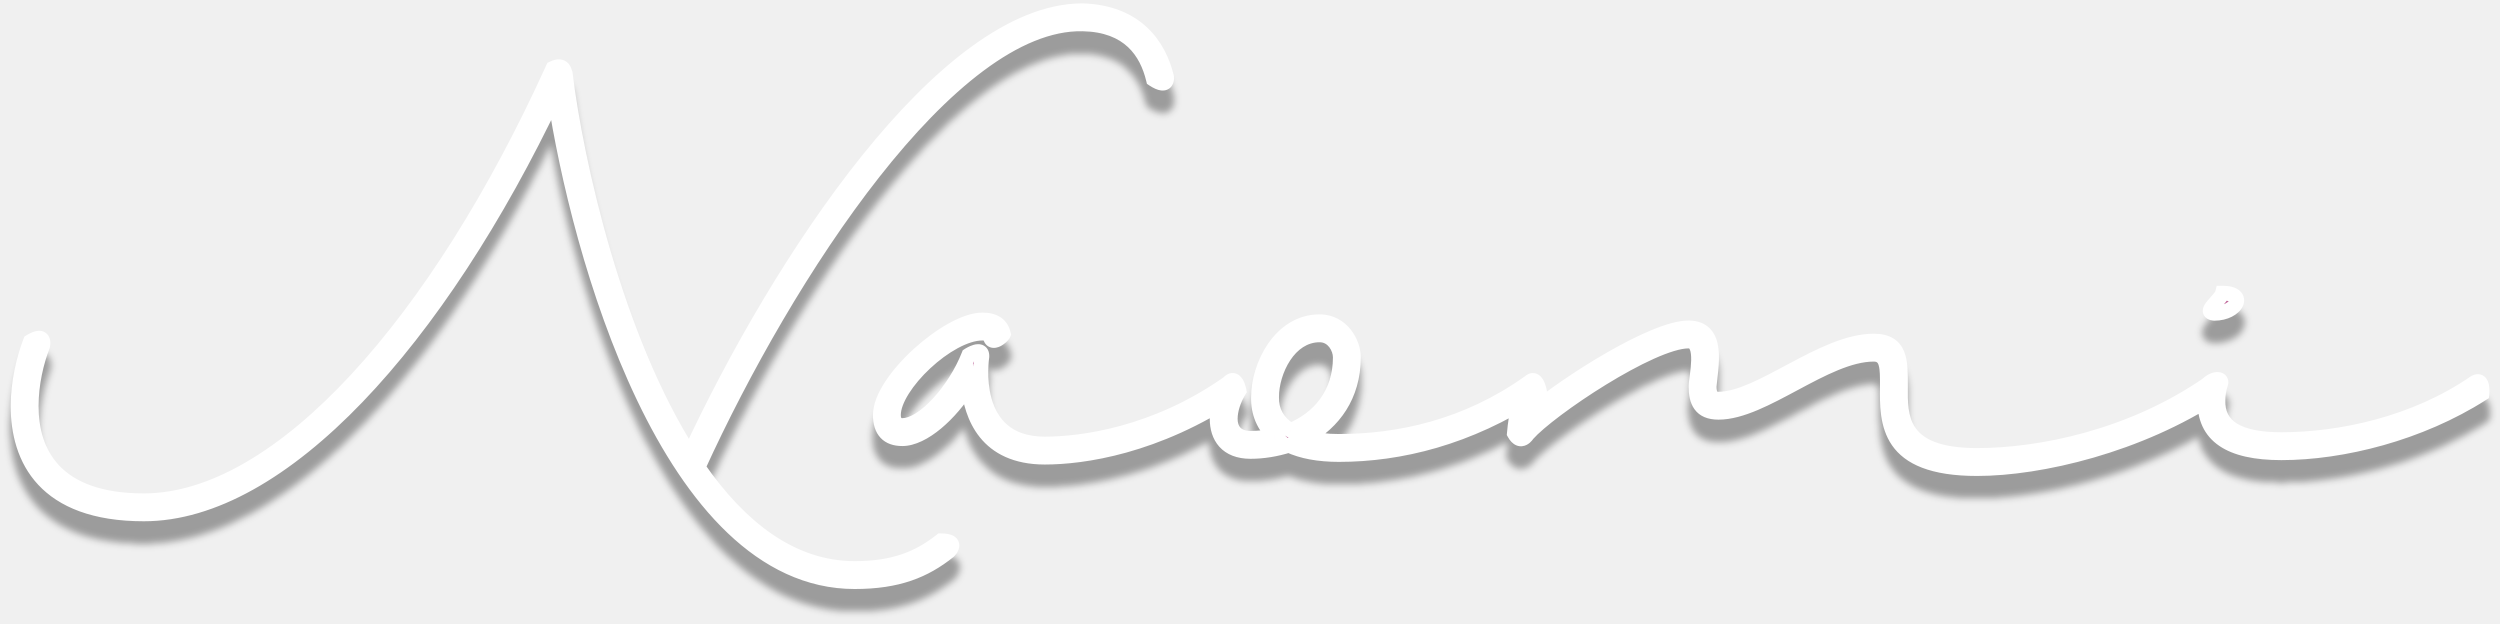
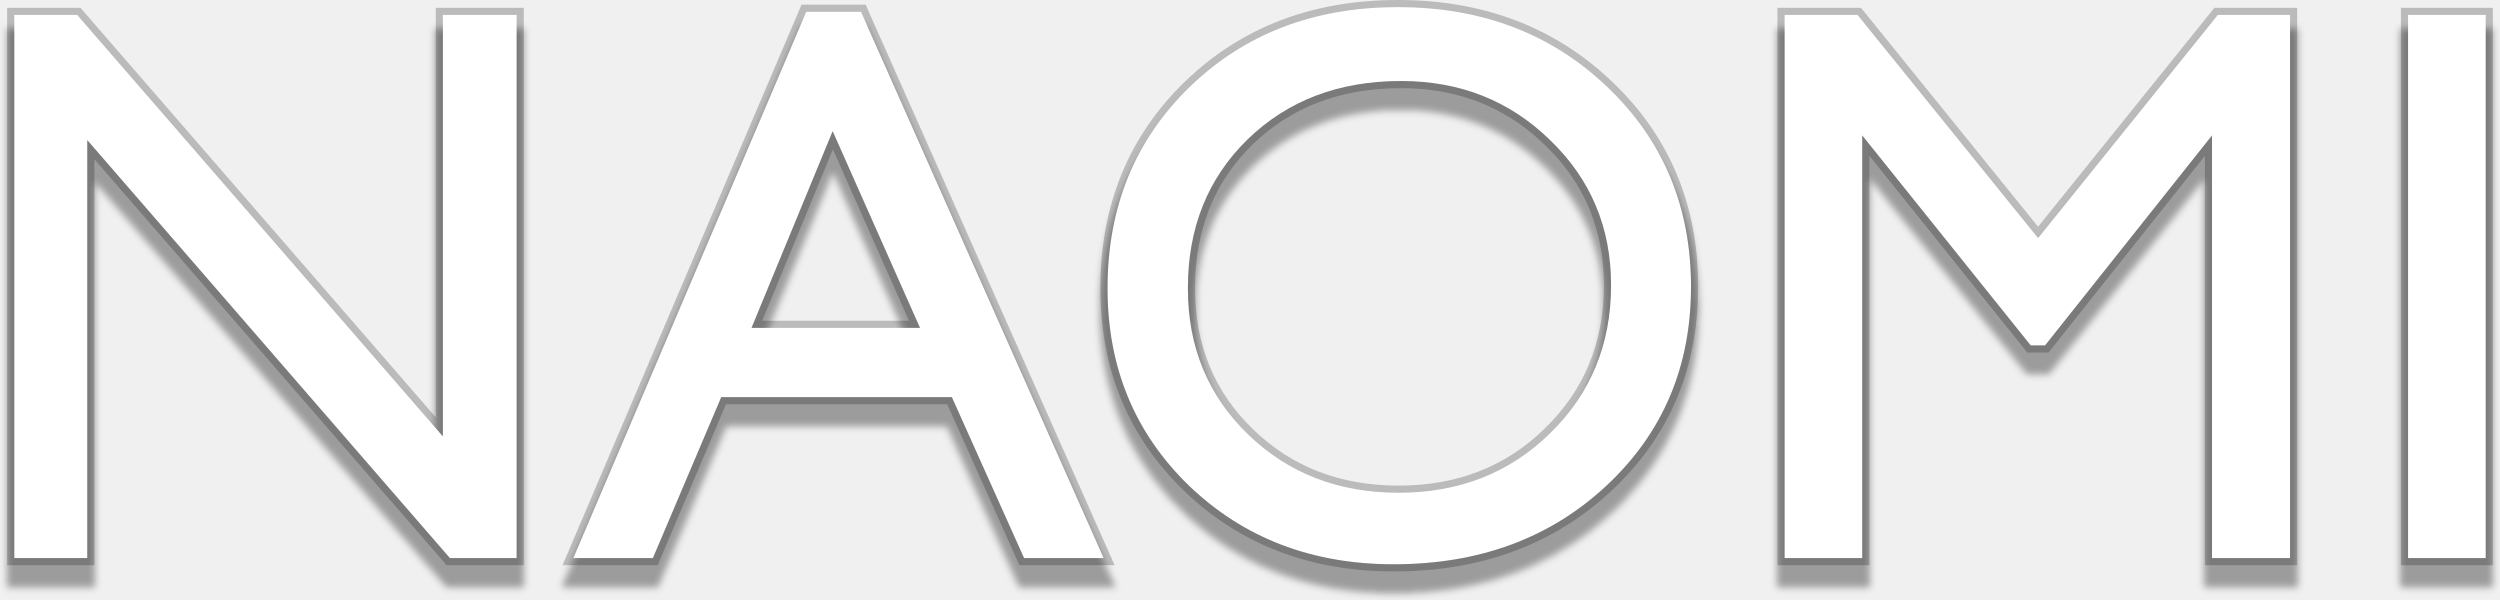
- <svg xmlns="http://www.w3.org/2000/svg" width="341" height="85" viewBox="0 0 341 85" fill="none">
+ <svg xmlns="http://www.w3.org/2000/svg" width="350" height="84" viewBox="0 0 350 84" fill="none">
  <g filter="url(#filter0_d)">
-     <path d="M129.42 75.2C129.42 75.2 130.92 73.76 128.34 73.76C125.28 76.16 121.92 77.54 116.58 77.54C107.94 77.54 100.86 71.9 95.22 63.74C107.22 37.46 129.6 2.9 147.66 3.26C154.02 3.38 156.42 7.1 157.32 10.82C159.42 12.2 159.12 10.46 159.12 10.46C158.04 6.14 154.98 1.7 147.66 1.46C128.76 1.46 106.26 35.72 94.08 61.94C83.94 46.1 78.6 22.22 77.1 10.04C76.98 9.8 76.92 8.6 75.42 9.32C59.76 43.82 38.28 68.3 19.62 68.3C7.44 68.3 4.26 61.7 4.26 55.4C4.26 52.34 4.98 49.34 5.82 47.18C5.82 47.18 6.3 45.26 4.14 46.58C3.24 48.92 2.46 52.16 2.46 55.4C2.46 62.54 6 70.1 19.62 70.1C38.4 70.1 59.76 46.58 75.66 13.1C78.84 34.28 91.2 79.34 116.58 79.34C122.46 79.34 126.12 77.84 129.42 75.2ZM132.131 48.44C130.271 53.18 126.011 58.04 123.071 58.04C122.291 58.04 121.871 57.5 121.871 56.6C121.871 52.58 129.371 45.44 133.991 45.44C134.651 45.44 135.011 45.62 135.071 45.92C135.251 47.12 136.691 45.98 136.871 45.56C136.571 44.3 135.671 43.64 133.991 43.64C129.371 43.64 120.071 51.86 120.071 56.6C120.071 58.76 121.091 59.84 123.071 59.84C125.891 59.84 129.611 56.54 132.071 52.58C132.491 56.72 134.471 62.36 142.511 62.36C147.671 62.36 157.691 60.98 168.671 53.66C168.671 53.66 168.671 51.44 167.651 52.16C157.571 59.3 147.431 60.56 142.511 60.56C132.011 60.56 133.931 48.68 133.931 48.68C134.051 47.18 132.131 48.44 132.131 48.44ZM209.512 53.72C209.512 53.72 209.692 51.5 208.552 52.16C199.972 58.28 190.672 60.2 182.632 60.2C180.952 60.2 179.452 60.02 178.192 59.66C181.852 57.62 184.612 54.02 184.612 48.74C184.612 46.76 183.052 43.88 179.992 43.88C174.592 43.88 171.652 49.94 171.652 54.14C171.592 56.3 172.372 58.1 173.812 59.42C172.732 59.66 171.652 59.78 170.572 59.78C168.592 59.78 167.812 58.58 167.812 57.14C167.812 55.88 168.292 54.5 169.012 53.3C169.012 53.3 168.592 50.9 167.452 52.34C166.612 53.78 166.012 55.52 166.012 57.14C166.012 59.54 167.272 61.58 170.572 61.58C172.312 61.58 174.112 61.28 175.792 60.74C177.592 61.58 179.872 62 182.632 62C190.972 62 200.272 59.72 209.512 53.72ZM182.812 48.74C182.812 53.84 179.812 57.14 176.032 58.7C174.292 57.68 173.392 56.06 173.452 54.14C173.452 50.66 175.792 45.68 179.992 45.68C181.852 45.68 182.812 47.48 182.812 48.74ZM301.47 52.16C290.79 59.66 278.13 62.12 269.67 62.12C259.11 62.12 259.17 56.84 259.23 52.64C259.23 49.28 259.29 46.52 255.57 46.52C248.61 46.52 240.09 54.44 234.39 54.44C233.37 54.44 233.13 53.66 233.13 52.7C233.37 49.94 234.57 44.72 230.31 44.72C225.57 44.72 213.81 52.16 208.77 56.42C209.01 55.28 209.37 54.32 209.97 53.3C209.97 53.3 209.49 50.78 208.35 52.46C207.21 54.68 206.79 56.42 206.55 59.12C207.45 60.74 208.35 59.24 208.35 59.24C211.35 55.82 225.27 46.52 230.31 46.52C232.59 46.52 231.33 51.56 231.33 52.7C231.33 54.74 231.93 56.24 234.39 56.24C240.57 56.24 248.97 48.32 255.57 48.32C257.49 48.32 257.43 50.24 257.43 52.64C257.37 57.68 257.31 63.92 269.67 63.92C278.31 63.92 291.81 60.74 302.43 53.72C302.55 51.32 301.47 52.16 301.47 52.16ZM338.54 53.72C338.54 53.72 338.78 51.5 337.58 52.16C329.42 57.8 319.22 59.96 311.18 59.96C305.3 59.96 302.42 58.22 302.54 54.56C302.54 53.84 302.66 53.18 302.84 52.52C303.32 51.56 302.06 51.44 301.04 52.46C300.86 53.24 300.74 53.78 300.74 54.56C300.62 59.42 304.1 61.76 311.18 61.76C319.52 61.76 330.08 59.12 338.54 53.72ZM302.06 42.74C305.06 42.74 306.56 39.98 303.14 39.98C302.9 40.94 300.32 42.62 302.06 42.74Z" fill="#c0679a" />
-     <path d="M129.42 75.2L130.045 75.981L130.08 75.953L130.113 75.921L129.42 75.2ZM128.34 73.76V72.76H127.995L127.723 72.973L128.34 73.76ZM95.22 63.74L94.31 63.325L94.074 63.841L94.397 64.309L95.22 63.74ZM147.66 3.26L147.64 4.26L147.641 4.26L147.66 3.26ZM157.32 10.82L156.348 11.055L156.441 11.439L156.771 11.656L157.32 10.82ZM159.12 10.46L160.105 10.29L160.099 10.254L160.09 10.217L159.12 10.46ZM147.66 1.46L147.693 0.461L147.676 0.46H147.66V1.46ZM94.08 61.94L93.238 62.479L94.22 64.013L94.987 62.361L94.08 61.94ZM77.1 10.04L78.093 9.918L78.072 9.747L77.994 9.593L77.1 10.04ZM75.42 9.32L74.987 8.418L74.66 8.576L74.509 8.907L75.42 9.32ZM5.82 47.18L6.752 47.542L6.775 47.484L6.79 47.422L5.82 47.18ZM4.14 46.58L3.619 45.727L3.329 45.904L3.207 46.221L4.14 46.58ZM75.66 13.1L76.649 12.951L76.162 9.711L74.757 12.671L75.66 13.1ZM129.42 75.2C130.113 75.921 130.113 75.921 130.113 75.921C130.113 75.921 130.114 75.92 130.114 75.92C130.114 75.92 130.115 75.919 130.115 75.919C130.116 75.918 130.117 75.917 130.119 75.916C130.121 75.913 130.124 75.91 130.127 75.907C130.133 75.901 130.141 75.894 130.15 75.885C130.168 75.866 130.191 75.842 130.218 75.813C130.271 75.755 130.342 75.672 130.417 75.571C130.545 75.399 130.774 75.055 130.837 74.624C130.871 74.389 130.86 74.099 130.727 73.804C130.592 73.506 130.37 73.284 130.116 73.13C129.653 72.849 129.034 72.76 128.34 72.76V74.76C128.936 74.76 129.097 74.851 129.078 74.84C129.047 74.821 128.962 74.756 128.904 74.627C128.847 74.501 128.85 74.391 128.858 74.336C128.868 74.265 128.884 74.281 128.811 74.379C128.786 74.413 128.76 74.443 128.741 74.464C128.732 74.474 128.726 74.48 128.723 74.483C128.721 74.485 128.721 74.485 128.722 74.484C128.722 74.484 128.723 74.483 128.724 74.482C128.724 74.482 128.725 74.481 128.725 74.481C128.726 74.48 128.726 74.48 128.726 74.48C128.727 74.48 128.727 74.479 128.727 74.479C128.727 74.479 128.727 74.479 129.42 75.2ZM127.723 72.973C124.843 75.232 121.701 76.54 116.58 76.54V78.54C122.139 78.54 125.717 77.088 128.957 74.547L127.723 72.973ZM116.58 76.54C108.424 76.54 101.607 71.221 96.043 63.171L94.397 64.309C100.113 72.579 107.456 78.54 116.58 78.54V76.54ZM96.13 64.155C102.107 51.066 110.663 35.929 119.953 24.129C124.599 18.227 129.403 13.192 134.133 9.664C138.875 6.126 143.442 4.176 147.64 4.26L147.68 2.26C142.848 2.164 137.845 4.399 132.937 8.061C128.015 11.733 123.088 16.913 118.382 22.891C108.967 34.85 100.333 50.134 94.31 63.325L96.13 64.155ZM147.641 4.26C150.615 4.316 152.555 5.205 153.854 6.42C155.171 7.652 155.926 9.309 156.348 11.055L158.292 10.585C157.814 8.611 156.919 6.548 155.221 4.96C153.505 3.355 151.065 2.324 147.679 2.26L147.641 4.26ZM156.771 11.656C157.342 12.031 157.874 12.282 158.372 12.339C158.952 12.406 159.489 12.204 159.821 11.739C160.087 11.366 160.127 10.951 160.134 10.743C160.138 10.622 160.132 10.517 160.125 10.441C160.121 10.403 160.117 10.37 160.114 10.345C160.112 10.332 160.11 10.321 160.109 10.312C160.108 10.307 160.108 10.303 160.107 10.3C160.107 10.298 160.106 10.296 160.106 10.294C160.106 10.294 160.106 10.293 160.106 10.292C160.106 10.292 160.106 10.291 160.106 10.291C160.106 10.291 160.105 10.29 159.12 10.46C158.135 10.63 158.134 10.629 158.134 10.629C158.134 10.629 158.134 10.628 158.134 10.628C158.134 10.627 158.134 10.627 158.134 10.626C158.134 10.625 158.134 10.624 158.133 10.623C158.133 10.621 158.133 10.619 158.133 10.618C158.132 10.615 158.132 10.614 158.132 10.614C158.132 10.613 158.132 10.617 158.133 10.623C158.134 10.637 158.135 10.657 158.135 10.677C158.132 10.753 158.115 10.686 158.194 10.576C158.246 10.504 158.328 10.43 158.436 10.386C158.537 10.345 158.606 10.353 158.602 10.353C158.566 10.348 158.348 10.299 157.869 9.984L156.771 11.656ZM160.09 10.217C159.518 7.928 158.406 5.544 156.409 3.696C154.398 1.834 151.565 0.587 147.693 0.461L147.627 2.459C151.075 2.573 153.432 3.666 155.051 5.164C156.684 6.676 157.642 8.672 158.15 10.703L160.09 10.217ZM147.66 0.46C142.637 0.46 137.481 2.731 132.438 6.415C127.384 10.107 122.357 15.281 117.57 21.241C107.996 33.164 99.286 48.359 93.173 61.519L94.987 62.361C101.054 49.301 109.684 34.256 119.13 22.494C123.853 16.612 128.756 11.582 133.617 8.03C138.489 4.472 143.233 2.46 147.66 2.46V0.46ZM94.922 61.401C84.901 45.746 79.585 22.041 78.093 9.918L76.108 10.162C77.615 22.399 82.979 46.454 93.238 62.479L94.922 61.401ZM77.994 9.593C78.027 9.657 78.037 9.704 78.014 9.627C78.002 9.586 77.976 9.495 77.945 9.403C77.883 9.221 77.763 8.919 77.519 8.648C77.247 8.349 76.859 8.131 76.367 8.097C75.913 8.066 75.449 8.197 74.987 8.418L75.853 10.222C76.141 10.083 76.247 10.094 76.23 10.093C76.215 10.092 76.178 10.086 76.132 10.063C76.088 10.04 76.055 10.012 76.037 9.992C76.009 9.961 76.021 9.959 76.051 10.047C76.066 10.09 76.076 10.126 76.096 10.194C76.104 10.222 76.117 10.264 76.131 10.306C76.144 10.345 76.168 10.413 76.206 10.487L77.994 9.593ZM74.509 8.907C66.709 26.09 57.478 40.736 47.911 51.068C38.313 61.434 28.527 67.3 19.62 67.3V69.3C29.372 69.3 39.657 62.926 49.379 52.427C59.132 41.894 68.471 27.049 76.331 9.733L74.509 8.907ZM19.62 67.3C13.706 67.3 10.168 65.701 8.097 63.523C6.016 61.335 5.26 58.396 5.26 55.4H3.26C3.26 58.704 4.094 62.215 6.648 64.901C9.212 67.599 13.354 69.3 19.62 69.3V67.3ZM5.26 55.4C5.26 52.484 5.949 49.607 6.752 47.542L4.888 46.818C4.011 49.073 3.26 52.196 3.26 55.4H5.26ZM5.82 47.18C6.79 47.422 6.79 47.422 6.79 47.422C6.79 47.422 6.791 47.421 6.791 47.421C6.791 47.42 6.791 47.419 6.791 47.419C6.791 47.417 6.792 47.416 6.792 47.414C6.793 47.411 6.794 47.407 6.795 47.403C6.797 47.394 6.799 47.384 6.802 47.371C6.807 47.347 6.814 47.314 6.821 47.276C6.834 47.2 6.85 47.094 6.859 46.971C6.874 46.761 6.881 46.35 6.693 45.955C6.589 45.738 6.418 45.508 6.148 45.34C5.878 45.172 5.579 45.111 5.292 45.117C4.764 45.129 4.202 45.37 3.619 45.727L4.661 47.433C5.158 47.13 5.346 47.116 5.335 47.117C5.307 47.117 5.209 47.111 5.093 47.039C4.978 46.968 4.916 46.874 4.887 46.815C4.849 46.735 4.871 46.721 4.864 46.83C4.861 46.867 4.856 46.901 4.852 46.924C4.85 46.936 4.848 46.944 4.848 46.946C4.847 46.948 4.847 46.948 4.848 46.946C4.848 46.946 4.848 46.944 4.848 46.943C4.849 46.942 4.849 46.941 4.849 46.941C4.849 46.94 4.849 46.94 4.849 46.939C4.85 46.939 4.85 46.938 4.85 46.938C4.85 46.938 4.85 46.938 5.82 47.18ZM3.207 46.221C2.272 48.652 1.46 52.014 1.46 55.4H3.46C3.46 52.306 4.208 49.188 5.073 46.939L3.207 46.221ZM1.46 55.4C1.46 59.119 2.381 63.077 5.2 66.109C8.033 69.155 12.627 71.1 19.62 71.1V69.1C12.993 69.1 9.007 67.265 6.665 64.746C4.309 62.213 3.46 58.821 3.46 55.4H1.46ZM19.62 71.1C29.416 71.1 39.697 64.985 49.441 54.848C59.212 44.684 68.582 30.334 76.563 13.529L74.757 12.671C66.838 29.346 57.578 43.496 47.999 53.462C38.393 63.455 28.604 69.1 19.62 69.1V71.1ZM74.671 13.248C76.27 23.898 80.176 40.563 86.893 54.594C90.251 61.61 94.338 68.022 99.236 72.692C104.145 77.373 109.911 80.34 116.58 80.34V78.34C110.559 78.34 105.263 75.675 100.616 71.245C95.959 66.804 91.999 60.628 88.697 53.731C82.094 39.937 78.23 23.482 76.649 12.951L74.671 13.248ZM116.58 80.34C122.676 80.34 126.559 78.77 130.045 75.981L128.795 74.419C125.681 76.91 122.244 78.34 116.58 78.34V80.34ZM132.131 48.44L131.583 47.604L131.317 47.779L131.2 48.075L132.131 48.44ZM135.071 45.92L136.06 45.772L136.057 45.748L136.052 45.724L135.071 45.92ZM136.871 45.56L137.79 45.954L137.921 45.65L137.844 45.328L136.871 45.56ZM132.071 52.58L133.066 52.479L132.77 49.56L131.222 52.052L132.071 52.58ZM168.671 53.66L169.226 54.492L169.671 54.195V53.66H168.671ZM167.651 52.16L167.075 51.343L167.073 51.344L167.651 52.16ZM133.931 48.68L134.918 48.84L134.925 48.8L134.928 48.76L133.931 48.68ZM131.2 48.075C130.317 50.326 128.855 52.621 127.271 54.34C126.48 55.199 125.68 55.89 124.933 56.36C124.174 56.838 123.544 57.04 123.071 57.04V59.04C124.069 59.04 125.074 58.635 125.998 58.053C126.935 57.464 127.868 56.644 128.742 55.695C130.488 53.799 132.085 51.294 133.062 48.805L131.2 48.075ZM123.071 57.04C122.992 57.04 122.958 57.026 122.953 57.024C122.951 57.023 122.954 57.026 122.953 57.024C122.945 57.015 122.871 56.911 122.871 56.6H120.871C120.871 57.189 121.007 57.805 121.405 58.291C121.827 58.807 122.432 59.04 123.071 59.04V57.04ZM122.871 56.6C122.871 55.872 123.226 54.864 123.962 53.692C124.683 52.544 125.705 51.34 126.881 50.244C128.056 49.148 129.358 48.183 130.624 47.498C131.906 46.804 133.071 46.44 133.991 46.44V44.44C132.602 44.44 131.096 44.968 129.672 45.739C128.233 46.518 126.794 47.59 125.517 48.781C124.24 49.972 123.098 51.307 122.268 52.629C121.454 53.925 120.871 55.318 120.871 56.6H122.871ZM133.991 46.44C134.112 46.44 134.202 46.448 134.263 46.459C134.326 46.469 134.347 46.48 134.34 46.477C134.331 46.473 134.281 46.448 134.223 46.383C134.16 46.312 134.111 46.219 134.091 46.116L136.052 45.724C135.943 45.18 135.562 44.837 135.173 44.658C134.81 44.492 134.393 44.44 133.991 44.44V46.44ZM134.082 46.068C134.159 46.582 134.436 47.157 135.082 47.376C135.614 47.556 136.114 47.383 136.391 47.255C136.706 47.109 136.991 46.901 137.209 46.705C137.399 46.534 137.657 46.265 137.79 45.954L135.952 45.166C135.983 45.093 136.008 45.073 135.978 45.109C135.957 45.134 135.921 45.173 135.869 45.22C135.761 45.317 135.641 45.398 135.551 45.44C135.508 45.46 135.495 45.46 135.513 45.457C135.53 45.454 135.611 45.444 135.724 45.482C135.852 45.525 135.955 45.609 136.017 45.7C136.07 45.777 136.067 45.82 136.06 45.772L134.082 46.068ZM137.844 45.328C137.648 44.506 137.229 43.791 136.512 43.301C135.817 42.827 134.951 42.64 133.991 42.64V44.64C134.712 44.64 135.135 44.783 135.385 44.953C135.614 45.109 135.794 45.354 135.898 45.792L137.844 45.328ZM133.991 42.64C132.582 42.64 130.955 43.251 129.382 44.124C127.782 45.013 126.124 46.237 124.625 47.604C123.127 48.97 121.761 50.504 120.761 52.026C119.778 53.522 119.071 55.124 119.071 56.6H121.071C121.071 55.706 121.527 54.503 122.432 53.124C123.321 51.772 124.568 50.362 125.973 49.081C127.376 47.801 128.91 46.674 130.353 45.873C131.822 45.057 133.09 44.64 133.991 44.64V42.64ZM119.071 56.6C119.071 57.821 119.358 58.918 120.097 59.711C120.847 60.518 121.904 60.84 123.071 60.84V58.84C122.259 58.84 121.815 58.622 121.561 58.349C121.294 58.062 121.071 57.539 121.071 56.6H119.071ZM123.071 60.84C124.832 60.84 126.694 59.835 128.345 58.464C130.029 57.067 131.642 55.166 132.921 53.108L131.222 52.052C130.041 53.954 128.564 55.683 127.067 56.926C125.539 58.195 124.13 58.84 123.071 58.84V60.84ZM131.076 52.681C131.295 54.839 131.929 57.506 133.655 59.65C135.42 61.841 138.226 63.36 142.511 63.36V61.36C138.756 61.36 136.553 60.059 135.213 58.395C133.834 56.684 133.267 54.461 133.066 52.479L131.076 52.681ZM142.511 63.36C147.836 63.36 158.057 61.938 169.226 54.492L168.117 52.828C157.326 60.022 147.506 61.36 142.511 61.36V63.36ZM168.671 53.66C169.671 53.66 169.671 53.66 169.671 53.66C169.671 53.659 169.671 53.659 169.671 53.659C169.671 53.659 169.671 53.658 169.671 53.658C169.671 53.657 169.671 53.656 169.671 53.655C169.671 53.652 169.671 53.65 169.671 53.646C169.671 53.639 169.671 53.631 169.671 53.62C169.671 53.598 169.67 53.569 169.669 53.532C169.666 53.46 169.662 53.361 169.652 53.244C169.634 53.019 169.595 52.694 169.508 52.376C169.436 52.112 169.269 51.61 168.838 51.289C168.585 51.1 168.262 50.991 167.904 51.021C167.573 51.049 167.293 51.189 167.075 51.343L168.228 52.977C168.265 52.951 168.208 53.003 168.072 53.014C167.909 53.028 167.754 52.975 167.643 52.892C167.554 52.826 167.528 52.767 167.537 52.783C167.543 52.794 167.559 52.832 167.579 52.904C167.62 53.051 167.645 53.236 167.659 53.405C167.665 53.485 167.668 53.553 167.67 53.6C167.671 53.623 167.671 53.64 167.671 53.651C167.671 53.656 167.671 53.66 167.671 53.661C167.671 53.662 167.671 53.662 167.671 53.662C167.671 53.662 167.671 53.662 167.671 53.661C167.671 53.661 167.671 53.661 167.671 53.661C167.671 53.661 167.671 53.66 167.671 53.66C167.671 53.66 167.671 53.66 168.671 53.66ZM167.073 51.344C157.206 58.333 147.285 59.56 142.511 59.56V61.56C147.577 61.56 157.937 60.267 168.229 52.976L167.073 51.344ZM142.511 59.56C140.087 59.56 138.481 58.88 137.393 57.945C136.29 56.998 135.628 55.711 135.247 54.35C134.865 52.989 134.78 51.607 134.795 50.551C134.803 50.026 134.835 49.59 134.864 49.288C134.879 49.138 134.893 49.021 134.904 48.944C134.909 48.906 134.913 48.878 134.915 48.86C134.917 48.851 134.918 48.845 134.918 48.841C134.918 48.84 134.919 48.839 134.919 48.838C134.919 48.838 134.919 48.838 134.919 48.838C134.919 48.839 134.919 48.839 134.919 48.839C134.919 48.839 134.918 48.84 133.931 48.68C132.944 48.52 132.944 48.521 132.944 48.521C132.944 48.522 132.944 48.522 132.944 48.523C132.944 48.524 132.943 48.525 132.943 48.526C132.943 48.529 132.942 48.532 132.942 48.536C132.94 48.544 132.939 48.555 132.937 48.568C132.933 48.596 132.927 48.634 132.921 48.682C132.908 48.78 132.891 48.918 132.874 49.093C132.84 49.441 132.804 49.933 132.795 50.522C132.779 51.693 132.87 53.281 133.321 54.89C133.772 56.499 134.599 58.182 136.089 59.462C137.594 60.755 139.686 61.56 142.511 61.56V59.56ZM134.928 48.76C134.971 48.218 134.853 47.515 134.195 47.141C133.664 46.839 133.091 46.957 132.812 47.033C132.477 47.125 132.166 47.274 131.96 47.384C131.852 47.441 131.762 47.493 131.697 47.532C131.665 47.552 131.638 47.569 131.619 47.581C131.609 47.587 131.601 47.592 131.595 47.596C131.592 47.598 131.59 47.599 131.587 47.601C131.586 47.602 131.585 47.602 131.585 47.603C131.584 47.603 131.584 47.603 131.584 47.603C131.583 47.603 131.583 47.604 131.583 47.604C131.583 47.604 131.583 47.604 132.131 48.44C132.68 49.276 132.68 49.276 132.68 49.276C132.679 49.276 132.679 49.276 132.679 49.276C132.679 49.277 132.679 49.277 132.679 49.277C132.678 49.277 132.678 49.277 132.678 49.277C132.678 49.278 132.678 49.277 132.678 49.277C132.68 49.276 132.682 49.275 132.687 49.272C132.695 49.266 132.71 49.257 132.73 49.245C132.77 49.221 132.829 49.187 132.899 49.15C133.049 49.07 133.211 48.998 133.341 48.962C133.404 48.944 133.429 48.945 133.42 48.945C133.412 48.945 133.322 48.945 133.206 48.879C133.071 48.802 132.988 48.685 132.952 48.591C132.925 48.518 132.942 48.503 132.934 48.6L134.928 48.76ZM209.512 53.72L210.056 54.559L210.469 54.291L210.508 53.801L209.512 53.72ZM208.552 52.16L208.051 51.295L208.009 51.318L207.971 51.346L208.552 52.16ZM178.192 59.66L177.705 58.786L175.6 59.96L177.917 60.621L178.192 59.66ZM171.652 54.14L172.651 54.168L172.652 54.154V54.14H171.652ZM173.812 59.42L174.028 60.396L175.902 59.98L174.487 58.683L173.812 59.42ZM169.012 53.3L169.869 53.815L170.061 53.495L169.997 53.128L169.012 53.3ZM167.452 52.34L166.668 51.719L166.624 51.775L166.588 51.836L167.452 52.34ZM175.792 60.74L176.214 59.834L175.859 59.668L175.486 59.788L175.792 60.74ZM176.032 58.7L175.526 59.563L175.954 59.814L176.413 59.624L176.032 58.7ZM173.452 54.14L174.451 54.171L174.452 54.156V54.14H173.452ZM209.512 53.72C210.508 53.801 210.508 53.801 210.508 53.8C210.508 53.8 210.508 53.8 210.508 53.8C210.508 53.799 210.508 53.799 210.508 53.798C210.509 53.798 210.509 53.797 210.509 53.795C210.509 53.793 210.509 53.79 210.509 53.787C210.51 53.78 210.511 53.771 210.511 53.76C210.513 53.738 210.514 53.708 210.516 53.671C210.519 53.598 210.522 53.497 210.522 53.379C210.521 53.151 210.506 52.819 210.438 52.49C210.381 52.214 210.241 51.693 209.809 51.346C209.559 51.145 209.244 51.03 208.897 51.038C208.572 51.045 208.286 51.158 208.051 51.295L209.053 53.025C209.103 52.996 209.059 53.035 208.944 53.037C208.804 53.041 208.662 52.99 208.556 52.905C208.469 52.834 208.443 52.771 208.448 52.782C208.452 52.789 208.465 52.824 208.48 52.895C208.509 53.038 208.521 53.22 208.522 53.388C208.522 53.468 208.52 53.535 208.518 53.581C208.517 53.603 208.516 53.62 208.515 53.631C208.515 53.636 208.515 53.639 208.515 53.641C208.515 53.641 208.515 53.642 208.515 53.641C208.515 53.641 208.515 53.641 208.515 53.641C208.515 53.641 208.515 53.64 208.515 53.64C208.515 53.64 208.515 53.64 208.515 53.64C208.515 53.639 208.515 53.639 209.512 53.72ZM207.971 51.346C199.597 57.319 190.514 59.2 182.632 59.2V61.2C190.829 61.2 200.346 59.241 209.132 52.974L207.971 51.346ZM182.632 59.2C181.018 59.2 179.615 59.027 178.466 58.699L177.917 60.621C179.289 61.013 180.885 61.2 182.632 61.2V59.2ZM178.678 60.533C182.61 58.342 185.612 54.432 185.612 48.74H183.612C183.612 53.608 181.093 56.898 177.705 58.786L178.678 60.533ZM185.612 48.74C185.612 47.519 185.142 46.085 184.231 44.944C183.299 43.777 181.872 42.88 179.992 42.88V44.88C181.171 44.88 182.054 45.423 182.668 46.191C183.301 46.985 183.612 47.981 183.612 48.74H185.612ZM179.992 42.88C176.87 42.88 174.51 44.644 172.974 46.866C171.448 49.075 170.652 51.839 170.652 54.14H172.652C172.652 52.242 173.326 49.875 174.619 48.004C175.903 46.146 177.714 44.88 179.992 44.88V42.88ZM170.652 54.112C170.584 56.552 171.475 58.634 173.136 60.157L174.487 58.683C173.269 57.566 172.599 56.048 172.651 54.168L170.652 54.112ZM173.595 58.444C172.584 58.668 171.577 58.78 170.572 58.78V60.78C171.726 60.78 172.879 60.652 174.028 60.396L173.595 58.444ZM170.572 58.78C169.79 58.78 169.394 58.55 169.184 58.322C168.96 58.079 168.812 57.69 168.812 57.14H166.812C166.812 58.03 167.053 58.961 167.714 59.678C168.389 60.41 169.373 60.78 170.572 60.78V58.78ZM168.812 57.14C168.812 56.114 169.211 54.911 169.869 53.815L168.154 52.785C167.372 54.089 166.812 55.646 166.812 57.14H168.812ZM169.012 53.3C169.997 53.128 169.997 53.127 169.996 53.127C169.996 53.127 169.996 53.127 169.996 53.126C169.996 53.126 169.996 53.126 169.996 53.125C169.996 53.124 169.996 53.123 169.996 53.121C169.995 53.119 169.994 53.116 169.994 53.112C169.992 53.104 169.99 53.094 169.988 53.082C169.983 53.058 169.977 53.026 169.968 52.986C169.951 52.908 169.926 52.8 169.89 52.676C169.824 52.441 169.708 52.091 169.521 51.772C169.362 51.502 168.982 50.967 168.288 50.889C167.555 50.806 167.012 51.284 166.668 51.719L168.236 52.961C168.333 52.838 168.377 52.815 168.36 52.826C168.331 52.843 168.223 52.894 168.064 52.876C167.912 52.859 167.818 52.79 167.787 52.763C167.761 52.74 167.769 52.739 167.798 52.788C167.857 52.889 167.918 53.049 167.966 53.219C167.988 53.297 168.004 53.366 168.014 53.413C168.019 53.436 168.023 53.454 168.025 53.465C168.026 53.47 168.027 53.473 168.027 53.474C168.027 53.475 168.027 53.475 168.027 53.475C168.027 53.475 168.027 53.475 168.027 53.474C168.027 53.474 168.027 53.474 168.027 53.473C168.027 53.473 168.027 53.473 168.027 53.473C168.027 53.473 168.027 53.472 169.012 53.3ZM166.588 51.836C165.687 53.38 165.012 55.294 165.012 57.14H167.012C167.012 55.746 167.536 54.18 168.315 52.844L166.588 51.836ZM165.012 57.14C165.012 58.502 165.369 59.88 166.31 60.928C167.269 61.996 168.707 62.58 170.572 62.58V60.58C169.136 60.58 168.294 60.144 167.798 59.592C167.284 59.02 167.012 58.178 167.012 57.14H165.012ZM170.572 62.58C172.423 62.58 174.326 62.261 176.098 61.692L175.486 59.788C173.897 60.298 172.2 60.58 170.572 60.58V62.58ZM175.369 61.646C177.342 62.567 179.779 63 182.632 63V61C179.964 61 177.841 60.593 176.214 59.834L175.369 61.646ZM182.632 63C191.159 63 200.649 60.667 210.056 54.559L208.967 52.881C199.894 58.773 190.784 61 182.632 61V63ZM181.812 48.74C181.812 53.364 179.126 56.341 175.65 57.776L176.413 59.624C180.497 57.939 183.812 54.316 183.812 48.74H181.812ZM176.537 57.837C175.102 56.996 174.403 55.713 174.451 54.171L172.452 54.109C172.38 56.407 173.481 58.364 175.526 59.563L176.537 57.837ZM174.452 54.14C174.452 52.593 174.981 50.67 175.981 49.156C176.976 47.65 178.337 46.68 179.992 46.68V44.68C177.446 44.68 175.537 46.2 174.312 48.054C173.092 49.9 172.452 52.207 172.452 54.14H174.452ZM179.992 46.68C180.56 46.68 180.992 46.942 181.31 47.351C181.647 47.785 181.812 48.334 181.812 48.74H183.812C183.812 47.886 183.497 46.906 182.888 46.124C182.262 45.318 181.283 44.68 179.992 44.68V46.68ZM301.47 52.16L302.045 52.978L302.065 52.964L302.084 52.949L301.47 52.16ZM259.23 52.64L260.23 52.654L260.23 52.647V52.64H259.23ZM233.13 52.7L232.134 52.613L232.13 52.657V52.7H233.13ZM208.77 56.42L207.791 56.214L207.192 59.063L209.416 57.184L208.77 56.42ZM209.97 53.3L210.832 53.807L211.023 53.483L210.952 53.113L209.97 53.3ZM208.35 52.46L207.523 51.898L207.488 51.949L207.46 52.003L208.35 52.46ZM206.55 59.12L205.554 59.032L205.527 59.337L205.676 59.606L206.55 59.12ZM208.35 59.24L207.598 58.581L207.539 58.648L207.493 58.725L208.35 59.24ZM257.43 52.64L258.43 52.652V52.64H257.43ZM302.43 53.72L302.981 54.554L303.403 54.275L303.429 53.77L302.43 53.72ZM300.895 51.342C290.42 58.698 277.974 61.12 269.67 61.12V63.12C278.286 63.12 291.16 60.622 302.045 52.978L300.895 51.342ZM269.67 61.12C264.521 61.12 262.307 59.832 261.285 58.38C260.206 56.845 260.199 54.824 260.23 52.654L258.23 52.626C258.201 54.656 258.134 57.375 259.65 59.53C261.223 61.768 264.259 63.12 269.67 63.12V61.12ZM260.23 52.64C260.23 51.814 260.234 50.97 260.179 50.195C260.123 49.421 260.004 48.641 259.722 47.944C259.431 47.227 258.962 46.589 258.227 46.147C257.506 45.714 256.617 45.52 255.57 45.52V47.52C256.383 47.52 256.881 47.672 257.196 47.861C257.495 48.041 257.709 48.303 257.868 48.696C258.036 49.109 258.134 49.649 258.184 50.338C258.233 51.025 258.23 51.786 258.23 52.64H260.23ZM255.57 45.52C253.65 45.52 251.678 46.064 249.756 46.828C247.831 47.594 245.891 48.609 244.037 49.598C242.163 50.597 240.39 51.563 238.727 52.285C237.055 53.012 235.606 53.44 234.39 53.44V55.44C236.024 55.44 237.778 54.878 239.524 54.12C241.279 53.357 243.139 52.343 244.978 51.362C246.837 50.371 248.687 49.406 250.496 48.687C252.307 47.966 254.01 47.52 255.57 47.52V45.52ZM234.39 53.44C234.263 53.44 234.225 53.416 234.232 53.42C234.244 53.427 234.247 53.436 234.237 53.419C234.221 53.392 234.191 53.326 234.167 53.195C234.143 53.066 234.13 52.902 234.13 52.7H232.13C232.13 53.223 232.187 53.886 232.518 54.441C232.908 55.096 233.573 55.44 234.39 55.44V53.44ZM234.126 52.787C234.155 52.459 234.198 52.092 234.246 51.681C234.293 51.275 234.344 50.833 234.386 50.379C234.467 49.48 234.514 48.485 234.4 47.553C234.287 46.63 234.002 45.656 233.322 44.907C232.612 44.124 231.596 43.72 230.31 43.72V45.72C231.154 45.72 231.585 45.969 231.841 46.25C232.127 46.566 232.326 47.07 232.415 47.797C232.503 48.515 232.472 49.342 232.394 50.198C232.355 50.623 232.307 51.041 232.259 51.449C232.212 51.851 232.165 52.251 232.134 52.613L234.126 52.787ZM230.31 43.72C228.918 43.72 227.141 44.252 225.271 45.025C223.37 45.811 221.258 46.896 219.154 48.105C214.951 50.521 210.699 53.48 208.124 55.656L209.416 57.184C211.881 55.1 216.029 52.209 220.151 49.84C222.209 48.656 224.241 47.615 226.036 46.873C227.861 46.118 229.332 45.72 230.31 45.72V43.72ZM209.749 56.626C209.967 55.586 210.29 54.729 210.832 53.807L209.108 52.793C208.45 53.911 208.053 54.974 207.791 56.214L209.749 56.626ZM209.97 53.3C210.952 53.113 210.952 53.113 210.952 53.112C210.952 53.112 210.952 53.112 210.952 53.112C210.952 53.111 210.952 53.111 210.952 53.11C210.952 53.109 210.951 53.108 210.951 53.107C210.951 53.104 210.95 53.101 210.949 53.097C210.948 53.089 210.946 53.079 210.943 53.066C210.938 53.042 210.93 53.008 210.921 52.967C210.902 52.886 210.874 52.774 210.835 52.646C210.763 52.405 210.637 52.043 210.435 51.72C210.267 51.451 209.84 50.883 209.084 50.883C208.346 50.883 207.841 51.429 207.523 51.898L209.177 53.022C209.228 52.947 209.27 52.895 209.301 52.86C209.332 52.825 209.348 52.813 209.348 52.813C209.345 52.815 209.252 52.883 209.084 52.883C208.913 52.883 208.795 52.813 208.747 52.775C208.708 52.744 208.71 52.733 208.74 52.78C208.8 52.877 208.866 53.04 208.919 53.219C208.944 53.301 208.962 53.373 208.973 53.423C208.979 53.448 208.983 53.467 208.986 53.478C208.987 53.483 208.988 53.487 208.988 53.489C208.988 53.49 208.988 53.49 208.988 53.49C208.988 53.489 208.988 53.489 208.988 53.489C208.988 53.489 208.988 53.488 208.988 53.488C208.988 53.488 208.988 53.488 208.988 53.488C208.988 53.487 208.988 53.487 209.97 53.3ZM207.46 52.003C206.248 54.364 205.802 56.236 205.554 59.032L207.546 59.209C207.778 56.604 208.172 54.996 209.24 52.917L207.46 52.003ZM205.676 59.606C205.956 60.11 206.325 60.538 206.829 60.746C207.375 60.972 207.883 60.862 208.243 60.678C208.577 60.507 208.817 60.261 208.956 60.098C209.03 60.011 209.089 59.932 209.13 59.873C209.151 59.843 209.168 59.817 209.181 59.797C209.187 59.787 209.193 59.779 209.197 59.772C209.199 59.768 209.201 59.765 209.203 59.762C209.204 59.76 209.205 59.759 209.205 59.758C209.206 59.757 209.206 59.757 209.207 59.756C209.207 59.756 209.207 59.755 209.207 59.755C209.207 59.755 209.207 59.755 208.35 59.24C207.493 58.725 207.493 58.725 207.493 58.725C207.493 58.725 207.493 58.724 207.493 58.724C207.494 58.724 207.494 58.723 207.494 58.723C207.495 58.722 207.495 58.721 207.496 58.72C207.496 58.719 207.497 58.718 207.498 58.717C207.499 58.715 207.499 58.715 207.499 58.715C207.498 58.717 207.495 58.722 207.489 58.73C207.478 58.746 207.459 58.772 207.435 58.8C207.41 58.828 207.386 58.854 207.363 58.873C207.339 58.894 207.328 58.899 207.332 58.897C207.355 58.886 207.469 58.847 207.593 58.898C207.675 58.932 207.594 58.94 207.424 58.634L205.676 59.606ZM209.102 59.899C209.779 59.127 211.14 57.957 212.938 56.61C214.717 55.277 216.87 53.811 219.088 52.45C221.308 51.087 223.575 49.841 225.584 48.939C227.635 48.018 229.28 47.52 230.31 47.52V45.52C228.82 45.52 226.835 46.185 224.765 47.114C222.653 48.063 220.307 49.355 218.042 50.745C215.775 52.137 213.57 53.637 211.739 55.009C209.925 56.368 208.421 57.642 207.598 58.581L209.102 59.899ZM230.31 47.52C230.36 47.52 230.384 47.527 230.392 47.529C230.399 47.531 230.4 47.533 230.402 47.534C230.407 47.538 230.452 47.575 230.507 47.707C230.628 47.999 230.69 48.493 230.675 49.161C230.661 49.804 230.582 50.495 230.5 51.124C230.425 51.694 230.33 52.329 230.33 52.7H232.33C232.33 52.501 232.392 52.079 232.483 51.383C232.566 50.746 232.659 49.963 232.675 49.204C232.69 48.47 232.64 47.632 232.356 46.944C232.208 46.586 231.977 46.22 231.615 45.943C231.24 45.658 230.792 45.52 230.31 45.52V47.52ZM230.33 52.7C230.33 53.777 230.479 54.929 231.128 55.823C231.828 56.787 232.945 57.24 234.39 57.24V55.24C233.375 55.24 232.962 54.943 232.747 54.647C232.481 54.281 232.33 53.663 232.33 52.7H230.33ZM234.39 57.24C236.133 57.24 237.962 56.686 239.767 55.924C241.578 55.16 243.458 54.145 245.295 53.162C247.151 52.168 248.968 51.203 250.724 50.483C252.485 49.761 254.108 49.32 255.57 49.32V47.32C253.732 47.32 251.83 47.868 249.966 48.632C248.099 49.397 246.192 50.412 244.35 51.398C242.489 52.395 240.698 53.36 238.99 54.081C237.276 54.804 235.737 55.24 234.39 55.24V57.24ZM255.57 49.32C255.878 49.32 255.991 49.393 256.035 49.43C256.091 49.475 256.18 49.583 256.259 49.857C256.435 50.466 256.43 51.367 256.43 52.64H258.43C258.43 51.513 258.455 50.254 258.181 49.303C258.035 48.797 257.779 48.275 257.306 47.885C256.821 47.487 256.222 47.32 255.57 47.32V49.32ZM256.43 52.628C256.401 55.077 256.335 58.242 258.071 60.741C259.869 63.326 263.355 64.92 269.67 64.92V62.92C263.625 62.92 260.961 61.394 259.714 59.599C258.405 57.718 258.399 55.243 258.43 52.652L256.43 52.628ZM269.67 64.92C278.491 64.92 292.186 61.69 302.981 54.554L301.879 52.886C291.434 59.79 278.129 62.92 269.67 62.92V64.92ZM303.429 53.77C303.461 53.117 303.42 52.58 303.281 52.154C303.136 51.708 302.842 51.278 302.328 51.097C301.863 50.933 301.453 51.06 301.253 51.143C301.141 51.189 301.05 51.241 300.987 51.28C300.954 51.3 300.927 51.319 300.905 51.334C300.894 51.342 300.885 51.349 300.877 51.355C300.872 51.358 300.869 51.361 300.865 51.364C300.864 51.365 300.862 51.366 300.86 51.367C300.86 51.368 300.859 51.368 300.858 51.369C300.858 51.369 300.857 51.37 300.857 51.37C300.857 51.37 300.856 51.371 301.47 52.16C302.084 52.949 302.083 52.95 302.083 52.95C302.083 52.95 302.082 52.951 302.082 52.951C302.081 52.951 302.081 52.952 302.08 52.952C302.079 52.953 302.077 52.954 302.076 52.955C302.074 52.957 302.072 52.959 302.07 52.96C302.066 52.963 302.062 52.966 302.059 52.968C302.053 52.972 302.049 52.975 302.046 52.977C302.041 52.98 302.033 52.984 302.02 52.99C302.02 52.99 301.872 53.057 301.662 52.983C301.403 52.892 301.356 52.702 301.38 52.774C301.41 52.865 301.459 53.123 301.431 53.67L303.429 53.77ZM338.54 53.72L339.078 54.563L339.482 54.305L339.534 53.828L338.54 53.72ZM337.58 52.16L337.098 51.284L337.053 51.308L337.011 51.337L337.58 52.16ZM302.54 54.56L303.539 54.593L303.54 54.576V54.56H302.54ZM302.84 52.52L301.945 52.073L301.901 52.161L301.875 52.257L302.84 52.52ZM301.04 52.46L300.333 51.753L300.13 51.956L300.065 52.235L301.04 52.46ZM300.74 54.56L301.739 54.585L301.74 54.572V54.56H300.74ZM302.06 42.74L301.991 43.738L302.025 43.74H302.06V42.74ZM303.14 39.98V38.98H302.359L302.17 39.737L303.14 39.98ZM338.54 53.72C339.534 53.828 339.534 53.827 339.534 53.827C339.534 53.827 339.534 53.827 339.534 53.826C339.534 53.826 339.534 53.826 339.534 53.825C339.534 53.824 339.534 53.823 339.534 53.822C339.535 53.819 339.535 53.816 339.535 53.813C339.536 53.806 339.537 53.797 339.538 53.786C339.54 53.764 339.543 53.734 339.545 53.697C339.55 53.623 339.556 53.522 339.558 53.402C339.563 53.174 339.556 52.839 339.492 52.505C339.438 52.224 339.302 51.692 338.855 51.34C338.272 50.88 337.591 51.013 337.098 51.284L338.062 53.036C338.122 53.003 338.09 53.035 337.988 53.037C337.863 53.04 337.726 52.996 337.617 52.911C337.57 52.874 337.54 52.838 337.524 52.815C337.507 52.792 337.501 52.778 337.501 52.778C337.5 52.777 337.504 52.785 337.51 52.804C337.515 52.823 337.521 52.848 337.527 52.88C337.554 53.019 337.562 53.198 337.559 53.364C337.557 53.443 337.553 53.51 337.55 53.555C337.549 53.578 337.547 53.595 337.546 53.605C337.546 53.61 337.545 53.613 337.545 53.614C337.545 53.615 337.545 53.615 337.545 53.615C337.545 53.615 337.545 53.614 337.545 53.614C337.545 53.614 337.545 53.614 337.545 53.613C337.545 53.613 337.545 53.613 337.545 53.613C337.545 53.613 337.545 53.612 338.54 53.72ZM337.011 51.337C329.058 56.834 319.071 58.96 311.18 58.96V60.96C319.369 60.96 329.781 58.766 338.148 52.983L337.011 51.337ZM311.18 58.96C308.301 58.96 306.338 58.527 305.136 57.782C304.027 57.095 303.49 56.098 303.539 54.593L301.54 54.527C301.47 56.682 302.312 58.385 304.083 59.483C305.761 60.523 308.178 60.96 311.18 60.96V58.96ZM303.54 54.56C303.54 53.955 303.64 53.387 303.804 52.783L301.875 52.257C301.68 52.973 301.54 53.725 301.54 54.56H303.54ZM303.734 52.967C303.918 52.599 304.07 52.046 303.795 51.507C303.507 50.943 302.95 50.772 302.561 50.749C301.801 50.705 300.968 51.117 300.333 51.753L301.747 53.167C301.924 52.99 302.097 52.877 302.238 52.812C302.388 52.743 302.46 52.747 302.443 52.746C302.436 52.745 302.169 52.72 302.014 52.417C301.872 52.139 302.001 51.961 301.945 52.073L303.734 52.967ZM300.065 52.235C299.884 53.02 299.74 53.656 299.74 54.56H301.74C301.74 53.904 301.835 53.46 302.014 52.685L300.065 52.235ZM299.74 54.535C299.673 57.245 300.63 59.393 302.694 60.807C304.681 62.169 307.564 62.76 311.18 62.76V60.76C307.715 60.76 305.318 60.181 303.825 59.158C302.409 58.187 301.686 56.735 301.739 54.585L299.74 54.535ZM311.18 62.76C319.697 62.76 330.446 60.072 339.078 54.563L338.002 52.877C329.713 58.167 319.342 60.76 311.18 60.76V62.76ZM302.06 43.74C302.961 43.74 303.773 43.533 304.428 43.2C305.063 42.877 305.628 42.394 305.913 41.783C306.06 41.469 306.144 41.092 306.079 40.692C306.012 40.282 305.801 39.929 305.497 39.661C304.93 39.161 304.08 38.98 303.14 38.98V40.98C303.504 40.98 303.764 41.017 303.938 41.064C304.025 41.087 304.084 41.111 304.123 41.13C304.161 41.15 304.175 41.162 304.174 41.161C304.164 41.152 304.119 41.101 304.105 41.014C304.093 40.938 304.115 40.906 304.101 40.937C304.064 41.016 303.905 41.223 303.522 41.417C303.159 41.602 302.658 41.74 302.06 41.74V43.74ZM302.17 39.737C302.174 39.721 302.125 39.842 301.861 40.154C301.749 40.287 301.625 40.424 301.489 40.576C301.359 40.721 301.215 40.882 301.086 41.039C300.958 41.193 300.82 41.374 300.709 41.565C300.61 41.734 300.462 42.029 300.461 42.388C300.458 42.846 300.692 43.242 301.069 43.476C301.371 43.663 301.716 43.719 301.991 43.738L302.128 41.742C301.969 41.731 302.013 41.708 302.124 41.777C302.31 41.892 302.462 42.129 302.461 42.398C302.46 42.567 302.396 42.642 302.438 42.57C302.468 42.518 302.527 42.434 302.629 42.311C302.728 42.191 302.844 42.061 302.978 41.911C303.107 41.768 303.253 41.606 303.389 41.444C303.622 41.168 303.986 40.719 304.11 40.222L302.17 39.737Z" fill="white" />
+     <path d="M62.004 2.089H72.331V78.129H62.982L12.218 19.616V78.129H2V2.089H10.805L62.004 61.092V2.089Z" fill="white" />
+     <path d="M112.877 1.653H120.54L154.51 78.129H143.368L133.258 55.595H100.974L91.408 78.129H80.266L112.877 1.653ZM128.801 45.906L116.572 18.364L105.213 45.906H128.801Z" fill="white" />
+     <path d="M195.708 1C207.448 1 217.213 4.719 225.003 12.158C232.83 19.597 236.743 28.923 236.743 40.136C236.743 51.349 232.793 60.639 224.894 68.005C217.032 75.335 207.103 79 195.11 79C183.66 79 174.112 75.335 166.467 68.005C158.858 60.639 155.053 51.422 155.053 40.354C155.053 28.996 158.894 19.597 166.576 12.158C174.257 4.719 183.968 1 195.708 1ZM196.143 11.342C187.446 11.342 180.29 14.063 174.674 19.507C169.094 24.95 166.304 31.899 166.304 40.354C166.304 48.555 169.112 55.377 174.728 60.82C180.345 66.263 187.374 68.985 195.817 68.985C204.295 68.985 211.361 66.209 217.014 60.657C222.702 55.105 225.547 48.192 225.547 39.918C225.547 31.863 222.702 25.095 217.014 19.616C211.361 14.1 204.404 11.342 196.143 11.342Z" fill="white" />
+     <path d="M310.498 2.089H320.607V78.129H309.682V18.962L286.311 48.355H284.3L260.712 18.962V78.129H249.842V2.089H260.06L285.333 33.332L310.498 2.089Z" fill="white" />
+     <path d="M337.13 2.089H348V78.129H337.13V2.089Z" fill="white" />
+     <path d="M62.004 1.589H61.504V2.089V59.753L11.182 1.761L11.033 1.589H10.805H2H1.5V2.089V78.129V78.629H2H12.218H12.718V78.129V20.955L62.604 78.457L62.754 78.629H62.982H72.331H72.831V78.129V2.089V1.589H72.331H62.004ZM112.877 1.153H112.546L112.417 1.457L79.806 77.933L79.509 78.629H80.266H91.408H91.739L91.868 78.325L101.305 56.095H132.935L142.911 78.334L143.044 78.629H143.368H154.51H155.279L154.967 77.926L120.997 1.45L120.865 1.153H120.54H112.877ZM225.235 68.371L224.894 68.005L225.235 68.371C233.24 60.906 237.243 51.482 237.243 40.136C237.243 28.792 233.278 19.334 225.348 11.796C217.456 4.261 207.563 0.5 195.708 0.5C183.852 0.5 174.012 4.261 166.228 11.799C158.442 19.339 154.553 28.87 154.553 40.354C154.553 51.55 158.408 60.899 166.119 68.364L166.121 68.366C173.867 75.793 183.542 79.5 195.11 79.5C207.214 79.5 217.269 75.797 225.235 68.371ZM216.664 60.299L216.663 60.3C211.111 65.753 204.174 68.485 195.817 68.485C187.493 68.485 180.591 65.806 175.076 60.461C169.562 55.117 166.804 48.427 166.804 40.354C166.804 32.021 169.548 25.206 175.022 19.865C180.535 14.523 187.561 11.842 196.143 11.842C204.28 11.842 211.11 14.553 216.664 19.973L216.667 19.976C222.255 25.359 225.047 31.995 225.047 39.918C225.047 48.063 222.252 54.845 216.664 60.299ZM310.498 1.589H310.258L310.108 1.775L285.332 32.536L260.448 1.774L260.298 1.589H260.06H249.842H249.342V2.089V78.129V78.629H249.842H260.712H261.212V78.129V20.384L283.91 48.668L284.061 48.855H284.3H286.311H286.553L286.703 48.666L309.182 20.395V78.129V78.629H309.682H320.607H321.107V78.129V2.089V1.589H320.607H310.498ZM337.13 1.589H336.63V2.089V78.129V78.629H337.13H348H348.5V78.129V2.089V1.589H348H337.13ZM105.96 45.406L116.589 19.634L128.032 45.406H105.96Z" stroke="black" stroke-opacity="0.22" />
  </g>
  <defs>
-     <filter id="filter0_d" x="0.46" y="0.46" width="340.099" height="83.88" filterUnits="userSpaceOnUse" color-interpolation-filters="sRGB">
+     <filter id="filter0_d" x="0" y="0" width="350" height="84" filterUnits="userSpaceOnUse" color-interpolation-filters="sRGB">
      <feFlood flood-opacity="0" result="BackgroundImageFix" />
      <feColorMatrix in="SourceAlpha" type="matrix" values="0 0 0 0 0 0 0 0 0 0 0 0 0 0 0 0 0 0 127 0" />
      <feOffset dy="3" />
      <feGaussianBlur stdDeviation="0.5" />
      <feColorMatrix type="matrix" values="0 0 0 0 0 0 0 0 0 0 0 0 0 0 0 0 0 0 0.35 0" />
      <feBlend mode="normal" in2="BackgroundImageFix" result="effect1_dropShadow" />
      <feBlend mode="normal" in="SourceGraphic" in2="effect1_dropShadow" result="shape" />
    </filter>
  </defs>
</svg>
